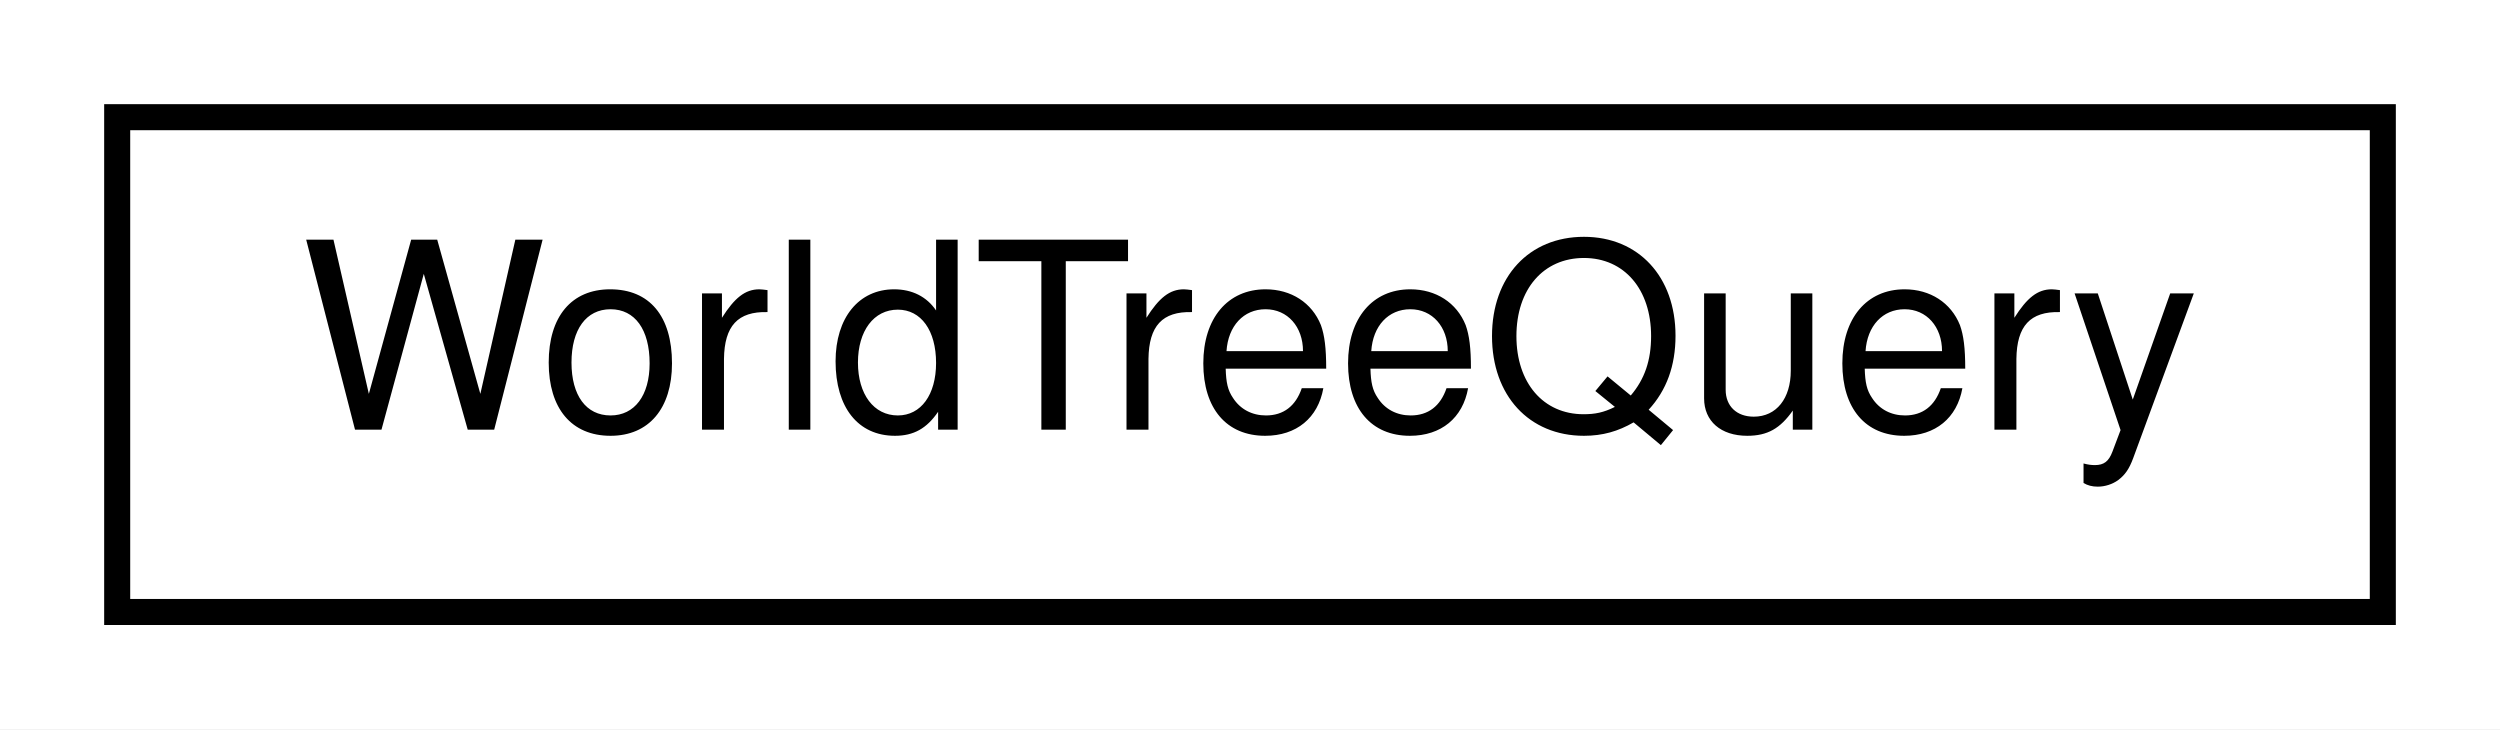
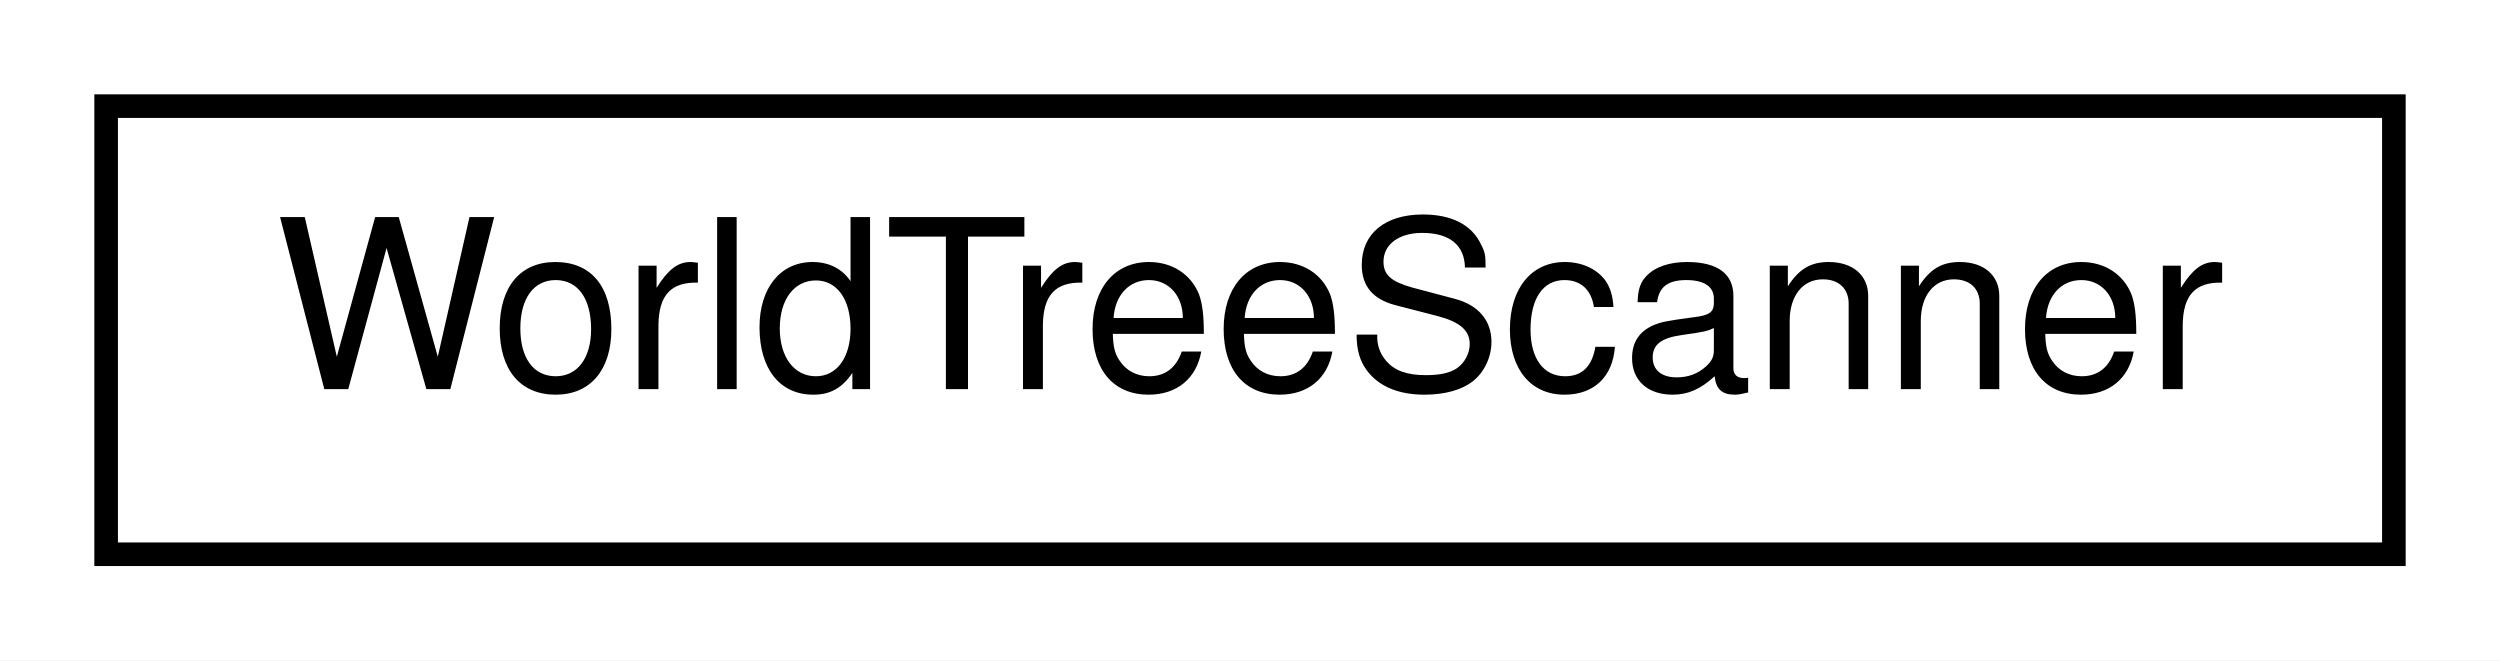
- <svg xmlns="http://www.w3.org/2000/svg" xmlns:xlink="http://www.w3.org/1999/xlink" width="96pt" height="28pt" viewBox="0.00 0.00 96.00 28.00">
+ <svg xmlns="http://www.w3.org/2000/svg" xmlns:xlink="http://www.w3.org/1999/xlink" width="106pt" height="28pt" viewBox="0.00 0.00 106.00 28.00">
  <g id="graph0" class="graph" transform="scale(1 1) rotate(0) translate(4 24)">
-     <polygon fill="white" stroke="none" points="-4,4 -4,-24 92,-24 92,4 -4,4" />
+     <polygon fill="white" stroke="none" points="-4,4 -4,-24 102,-24 102,4 -4,4" />
    <g id="node1" class="node">
      <g id="a_node1">
-         <a xlink:href="class_world_tree_query.html" target="_top" xlink:title="WorldTreeQuery">
-           <polygon fill="white" stroke="black" points="0.5,-0.5 0.5,-19.5 87.5,-19.5 87.5,-0.5 0.5,-0.5" />
-           <text text-anchor="middle" x="44" y="-7.5" font-family="Helvetica,sans-Serif" font-size="10.00">WorldTreeQuery</text>
+         <a xlink:href="class_world_tree_scanner.html" target="_top" xlink:title="WorldTreeScanner">
+           <polygon fill="white" stroke="black" points="0.5,-0.5 0.5,-19.5 97.5,-19.5 97.5,-0.5 0.5,-0.5" />
+           <text text-anchor="middle" x="49" y="-7.5" font-family="Helvetica,sans-Serif" font-size="10.00">WorldTreeScanner</text>
        </a>
      </g>
    </g>
  </g>
</svg>
